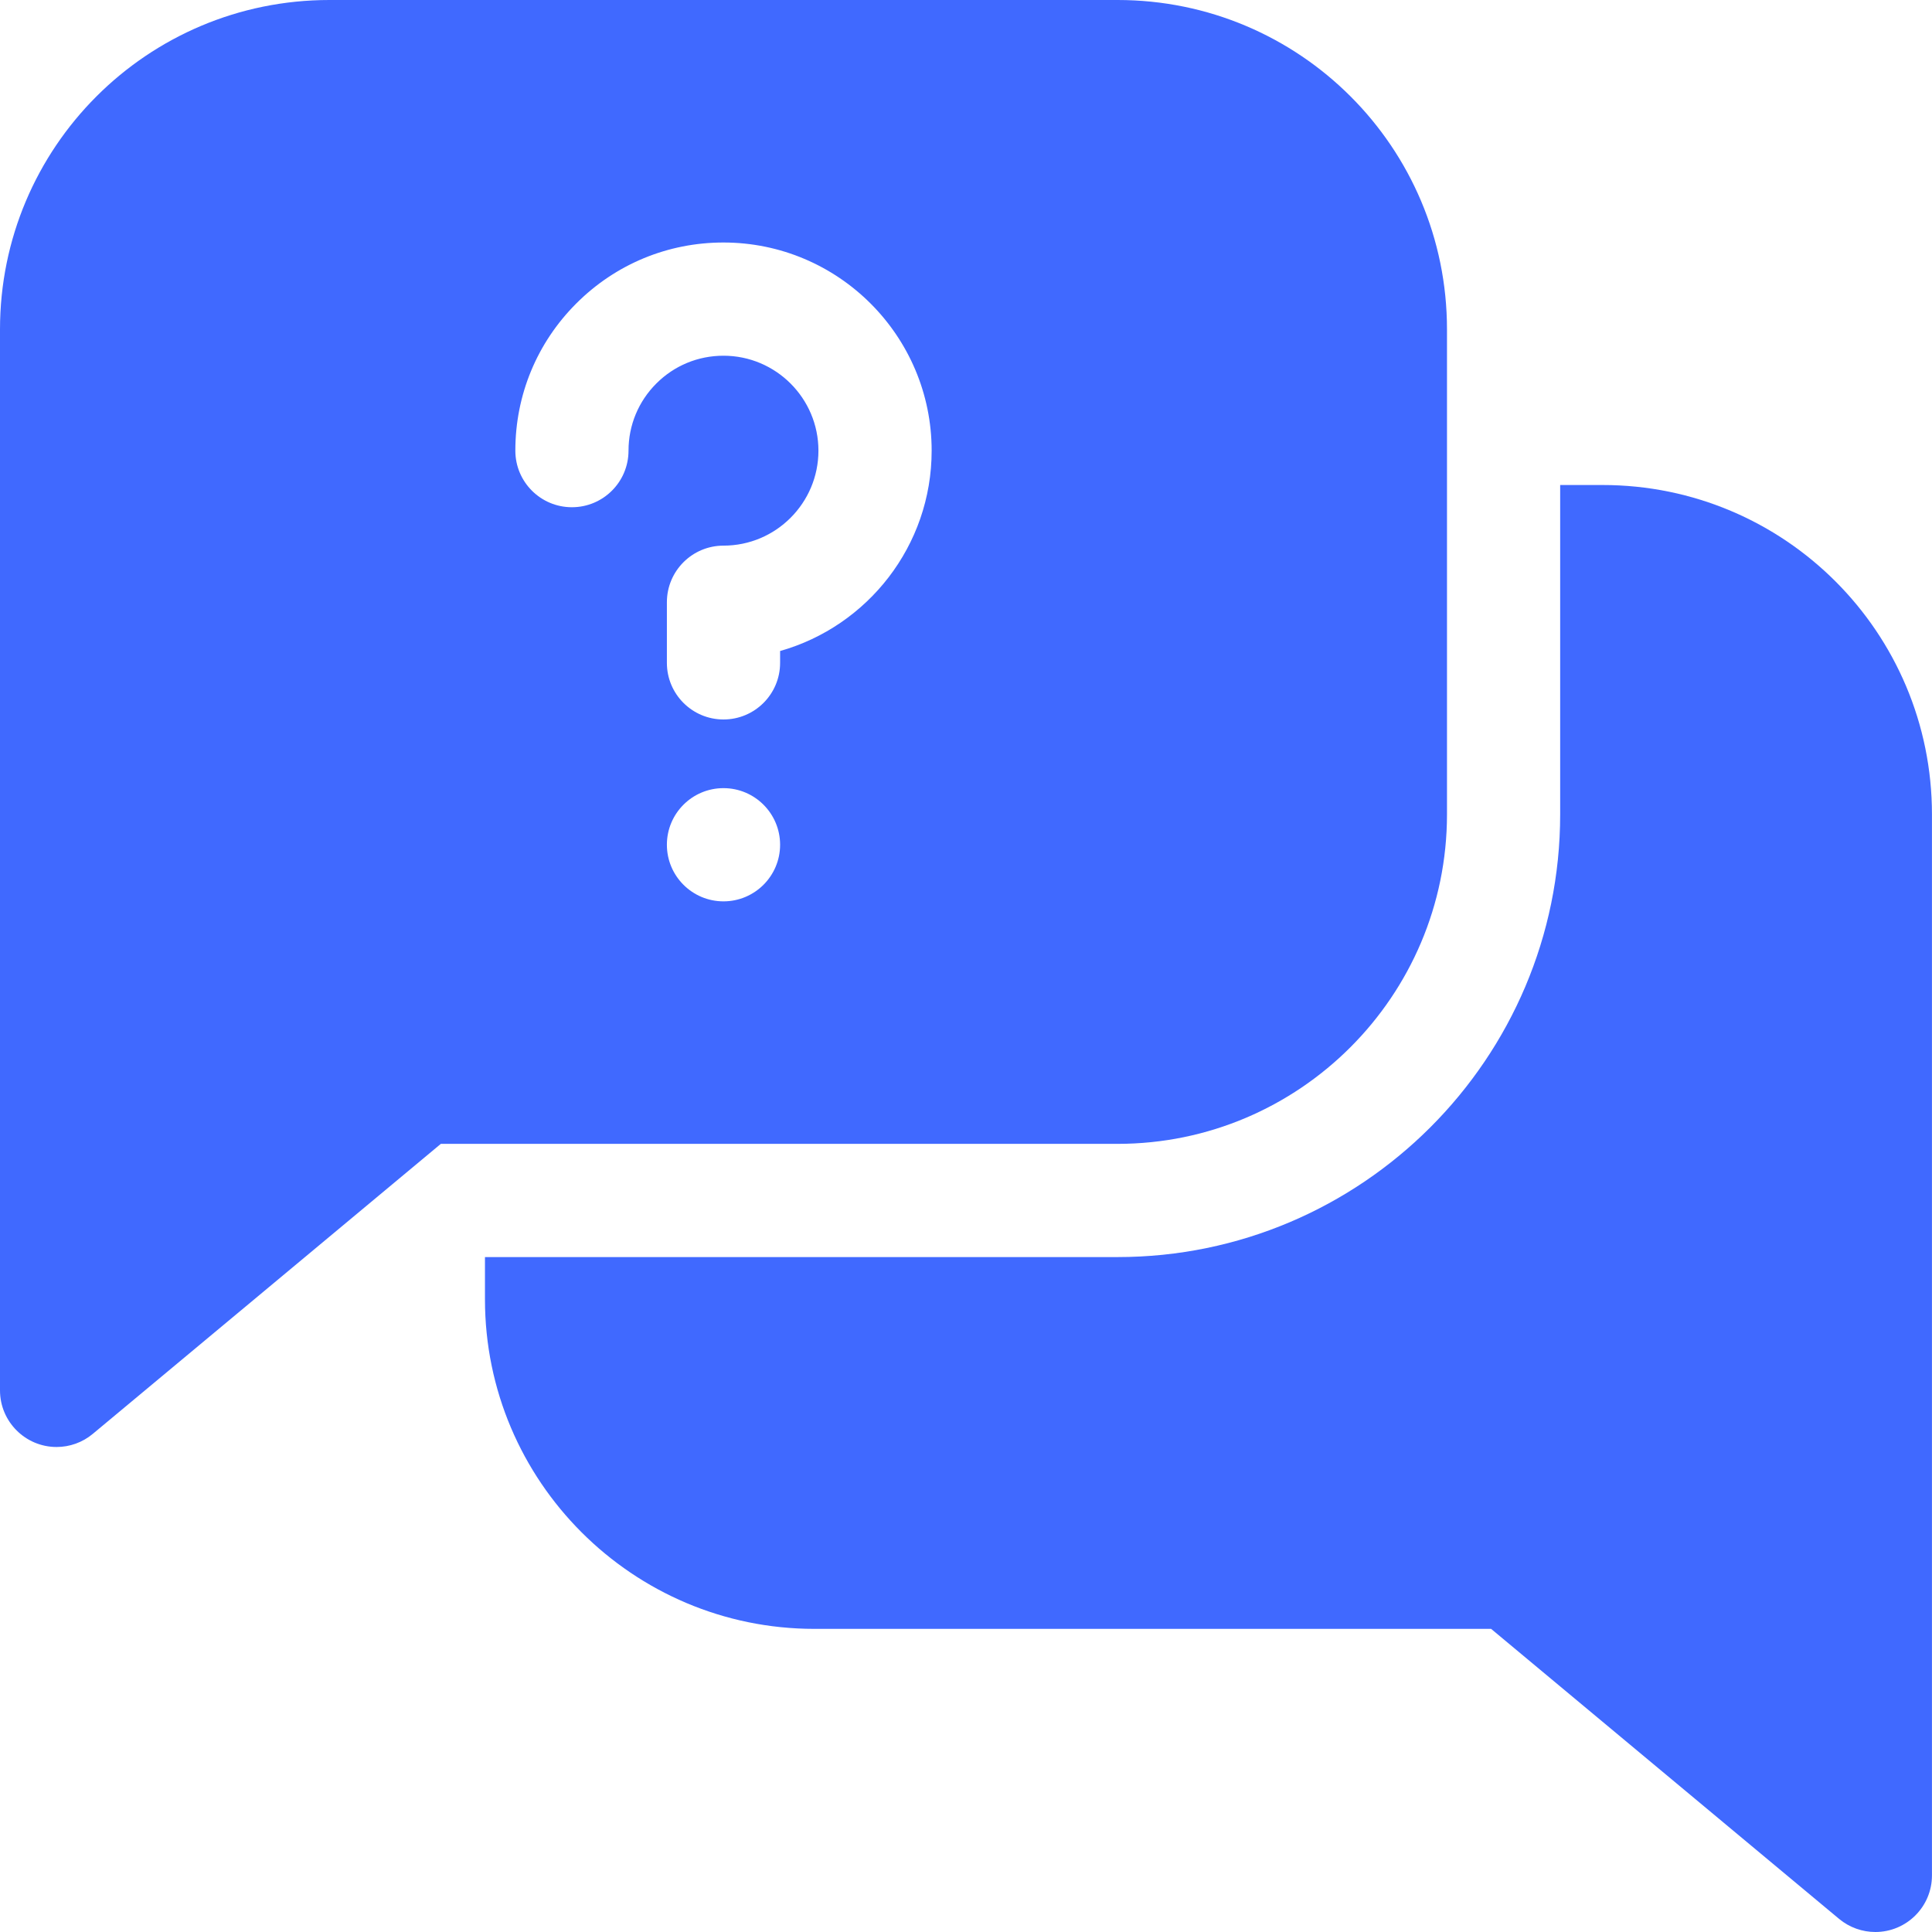
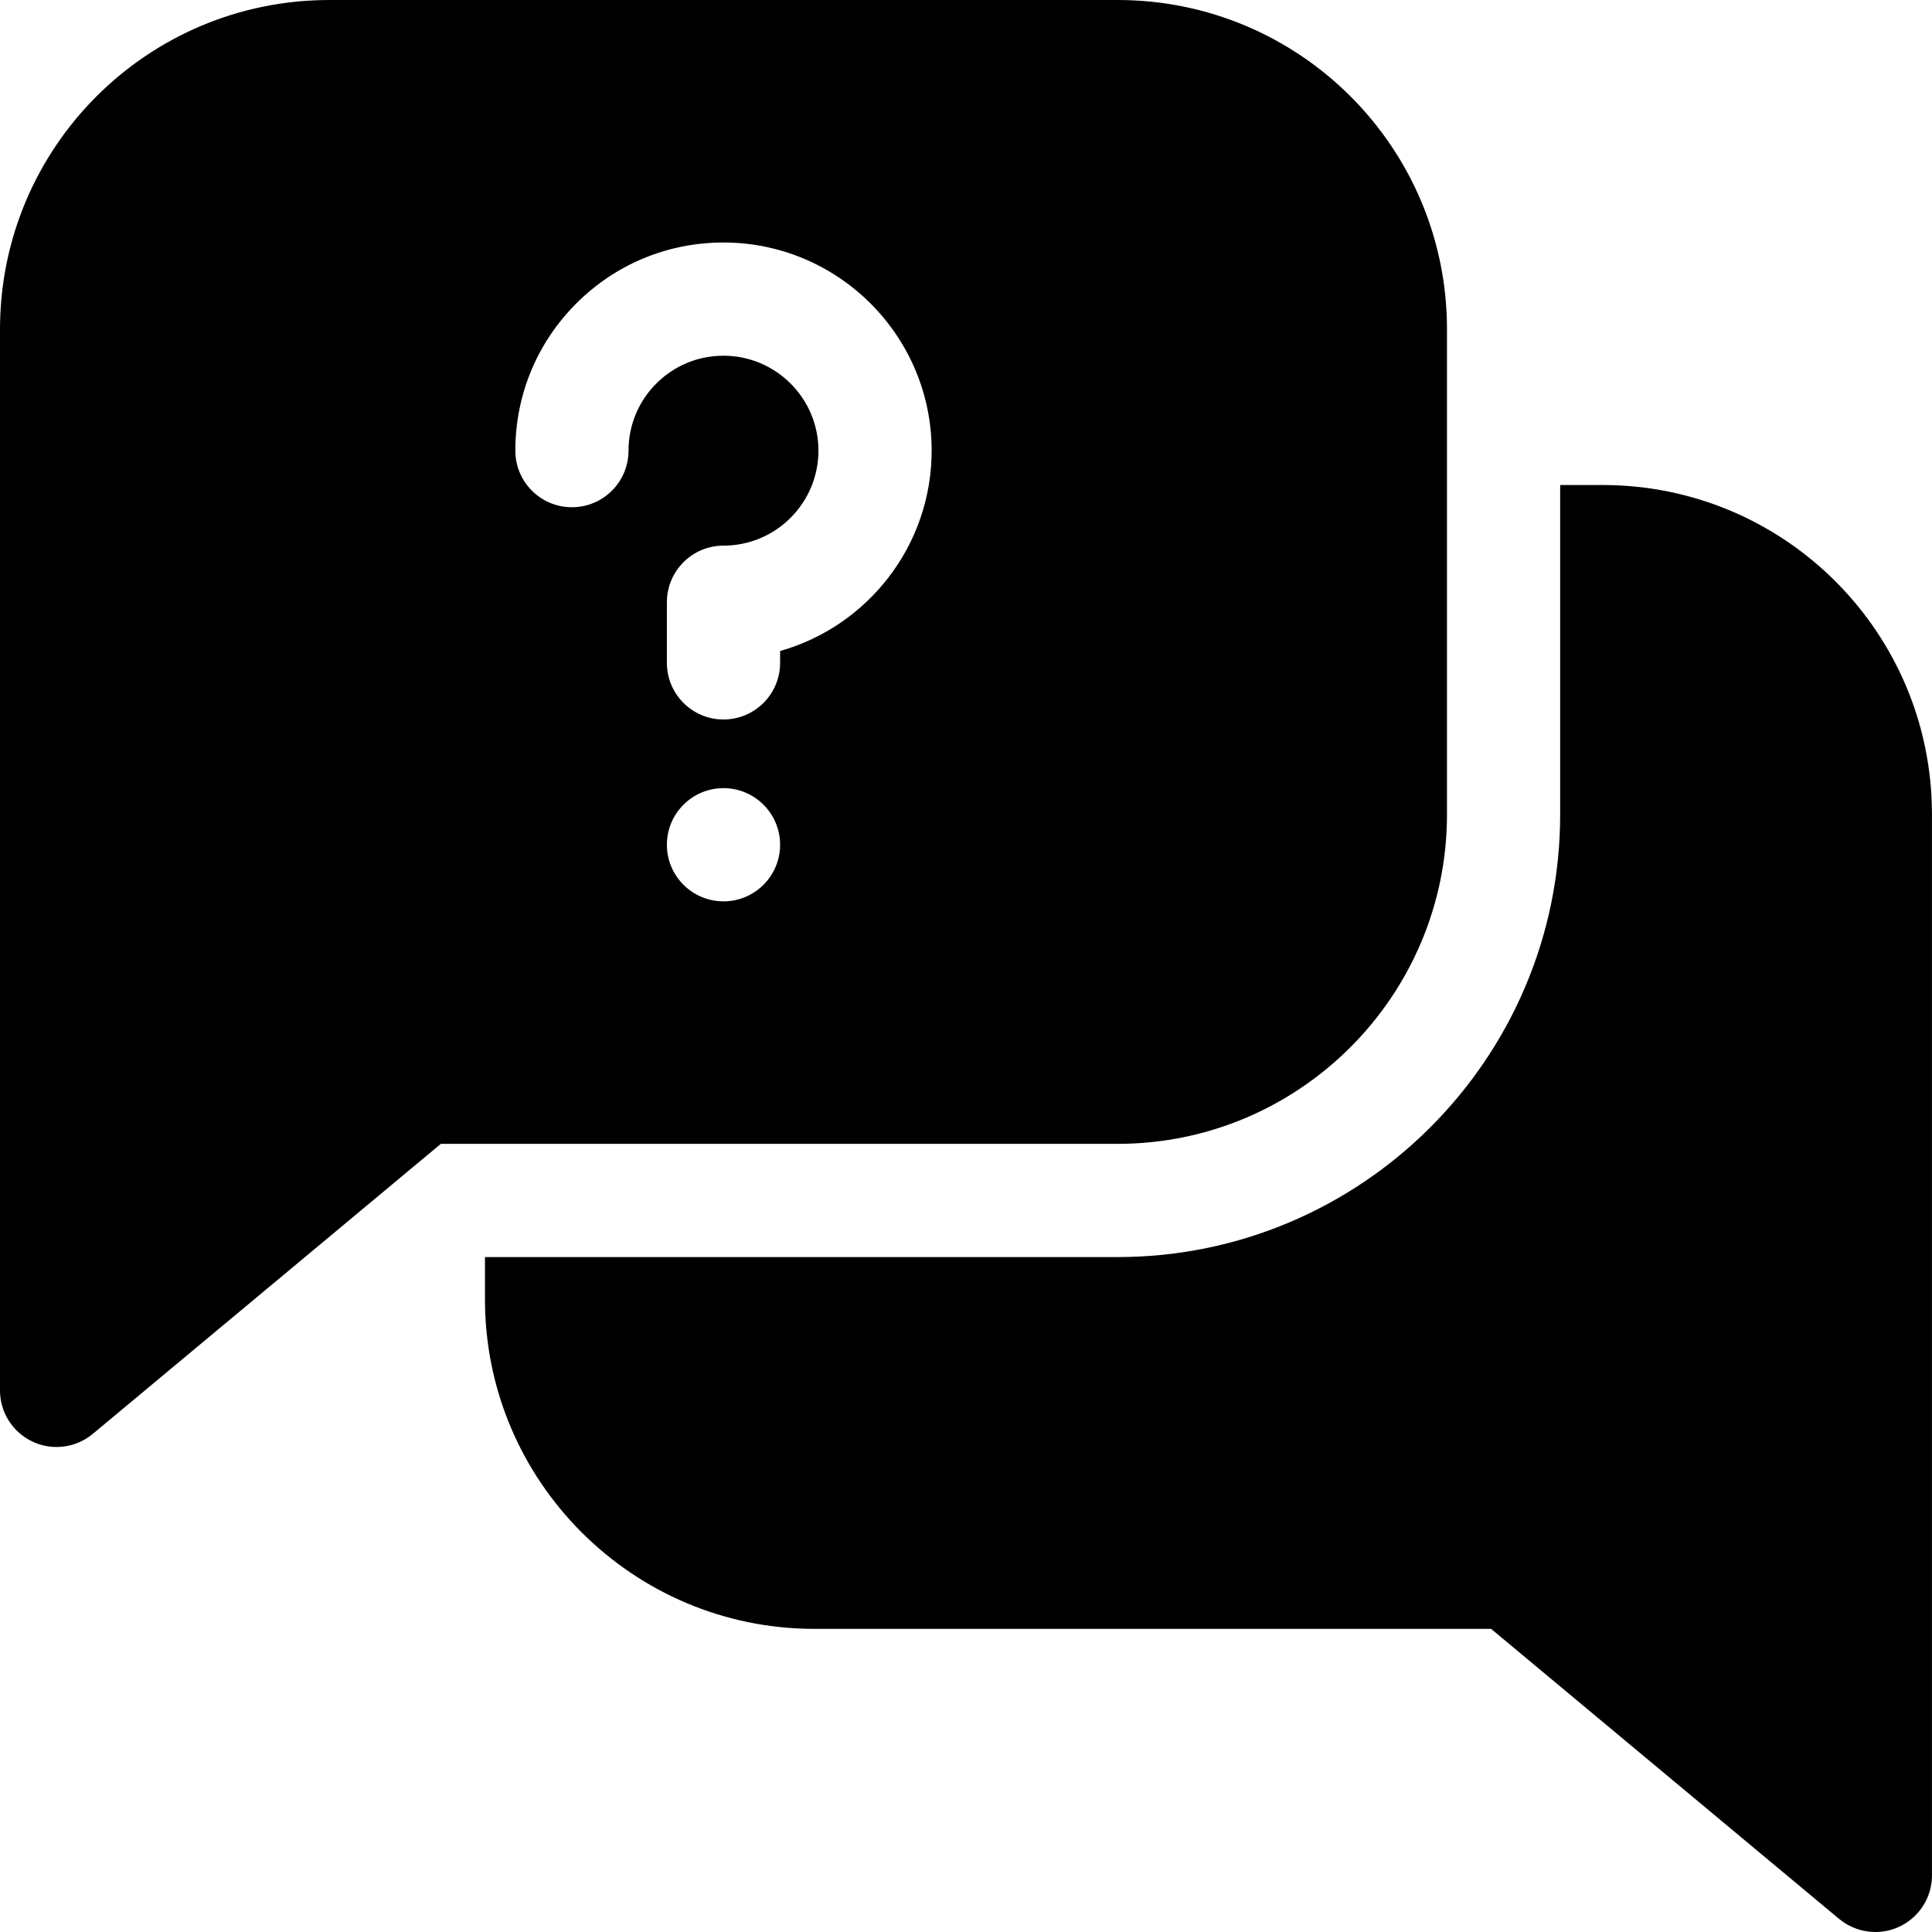
<svg xmlns="http://www.w3.org/2000/svg" width="50" height="50" viewBox="0 0 50 50" fill="none">
-   <path d="M41.473 12.552H40.377V21.078C40.377 27.394 35.238 32.533 28.922 32.533H12.551V33.63C12.551 38.331 16.375 42.155 21.076 42.155H38.59L47.596 49.661C47.865 49.884 48.198 50 48.534 50C49.34 50 49.999 49.347 49.999 48.535V21.078C49.999 16.369 46.19 12.552 41.473 12.552Z" fill="#4069FF" />
-   <path d="M37.448 21.077V8.525C37.448 3.809 33.631 0 28.923 0H8.525C3.809 0 0 3.817 0 8.525V35.983C0 36.794 0.659 37.448 1.464 37.448C1.801 37.448 2.134 37.332 2.402 37.108L11.409 29.603H28.923C33.623 29.603 37.448 25.779 37.448 21.077ZM18.724 23.327C17.915 23.327 17.259 22.671 17.259 21.862C17.259 21.053 17.915 20.397 18.724 20.397C19.532 20.397 20.189 21.053 20.189 21.862C20.189 22.671 19.532 23.327 18.724 23.327ZM20.189 16.848V17.155C20.189 17.964 19.533 18.62 18.724 18.62C17.915 18.62 17.259 17.964 17.259 17.155V15.586C17.259 14.777 17.915 14.121 18.724 14.121C20.079 14.121 21.181 13.018 21.181 11.663C21.181 10.308 20.079 9.206 18.724 9.206C18.066 9.206 17.45 9.461 16.986 9.925C16.522 10.389 16.266 11.006 16.266 11.662C16.266 12.471 15.611 13.127 14.801 13.127C13.992 13.127 13.337 12.472 13.337 11.663V11.662C13.337 10.223 13.897 8.871 14.914 7.854C15.931 6.836 17.284 6.276 18.722 6.276C21.695 6.276 24.111 8.693 24.111 11.663C24.111 14.127 22.45 16.209 20.189 16.848Z" fill="#4069FF" />
+   <path d="M41.473 12.552H40.377V21.078C40.377 27.394 35.238 32.533 28.922 32.533H12.551V33.63C12.551 38.331 16.375 42.155 21.076 42.155H38.59L47.596 49.661C47.865 49.884 48.198 50 48.534 50C49.34 50 49.999 49.347 49.999 48.535V21.078C49.999 16.369 46.19 12.552 41.473 12.552Z" fill="#000" />
+   <path d="M37.448 21.077V8.525C37.448 3.809 33.631 0 28.923 0H8.525C3.809 0 0 3.817 0 8.525V35.983C0 36.794 0.659 37.448 1.464 37.448C1.801 37.448 2.134 37.332 2.402 37.108L11.409 29.603H28.923C33.623 29.603 37.448 25.779 37.448 21.077ZM18.724 23.327C17.915 23.327 17.259 22.671 17.259 21.862C17.259 21.053 17.915 20.397 18.724 20.397C19.532 20.397 20.189 21.053 20.189 21.862C20.189 22.671 19.532 23.327 18.724 23.327ZM20.189 16.848V17.155C20.189 17.964 19.533 18.62 18.724 18.62C17.915 18.62 17.259 17.964 17.259 17.155V15.586C17.259 14.777 17.915 14.121 18.724 14.121C20.079 14.121 21.181 13.018 21.181 11.663C21.181 10.308 20.079 9.206 18.724 9.206C18.066 9.206 17.45 9.461 16.986 9.925C16.522 10.389 16.266 11.006 16.266 11.662C16.266 12.471 15.611 13.127 14.801 13.127C13.992 13.127 13.337 12.472 13.337 11.663V11.662C13.337 10.223 13.897 8.871 14.914 7.854C15.931 6.836 17.284 6.276 18.722 6.276C21.695 6.276 24.111 8.693 24.111 11.663C24.111 14.127 22.45 16.209 20.189 16.848Z" fill="#000" />
</svg>
